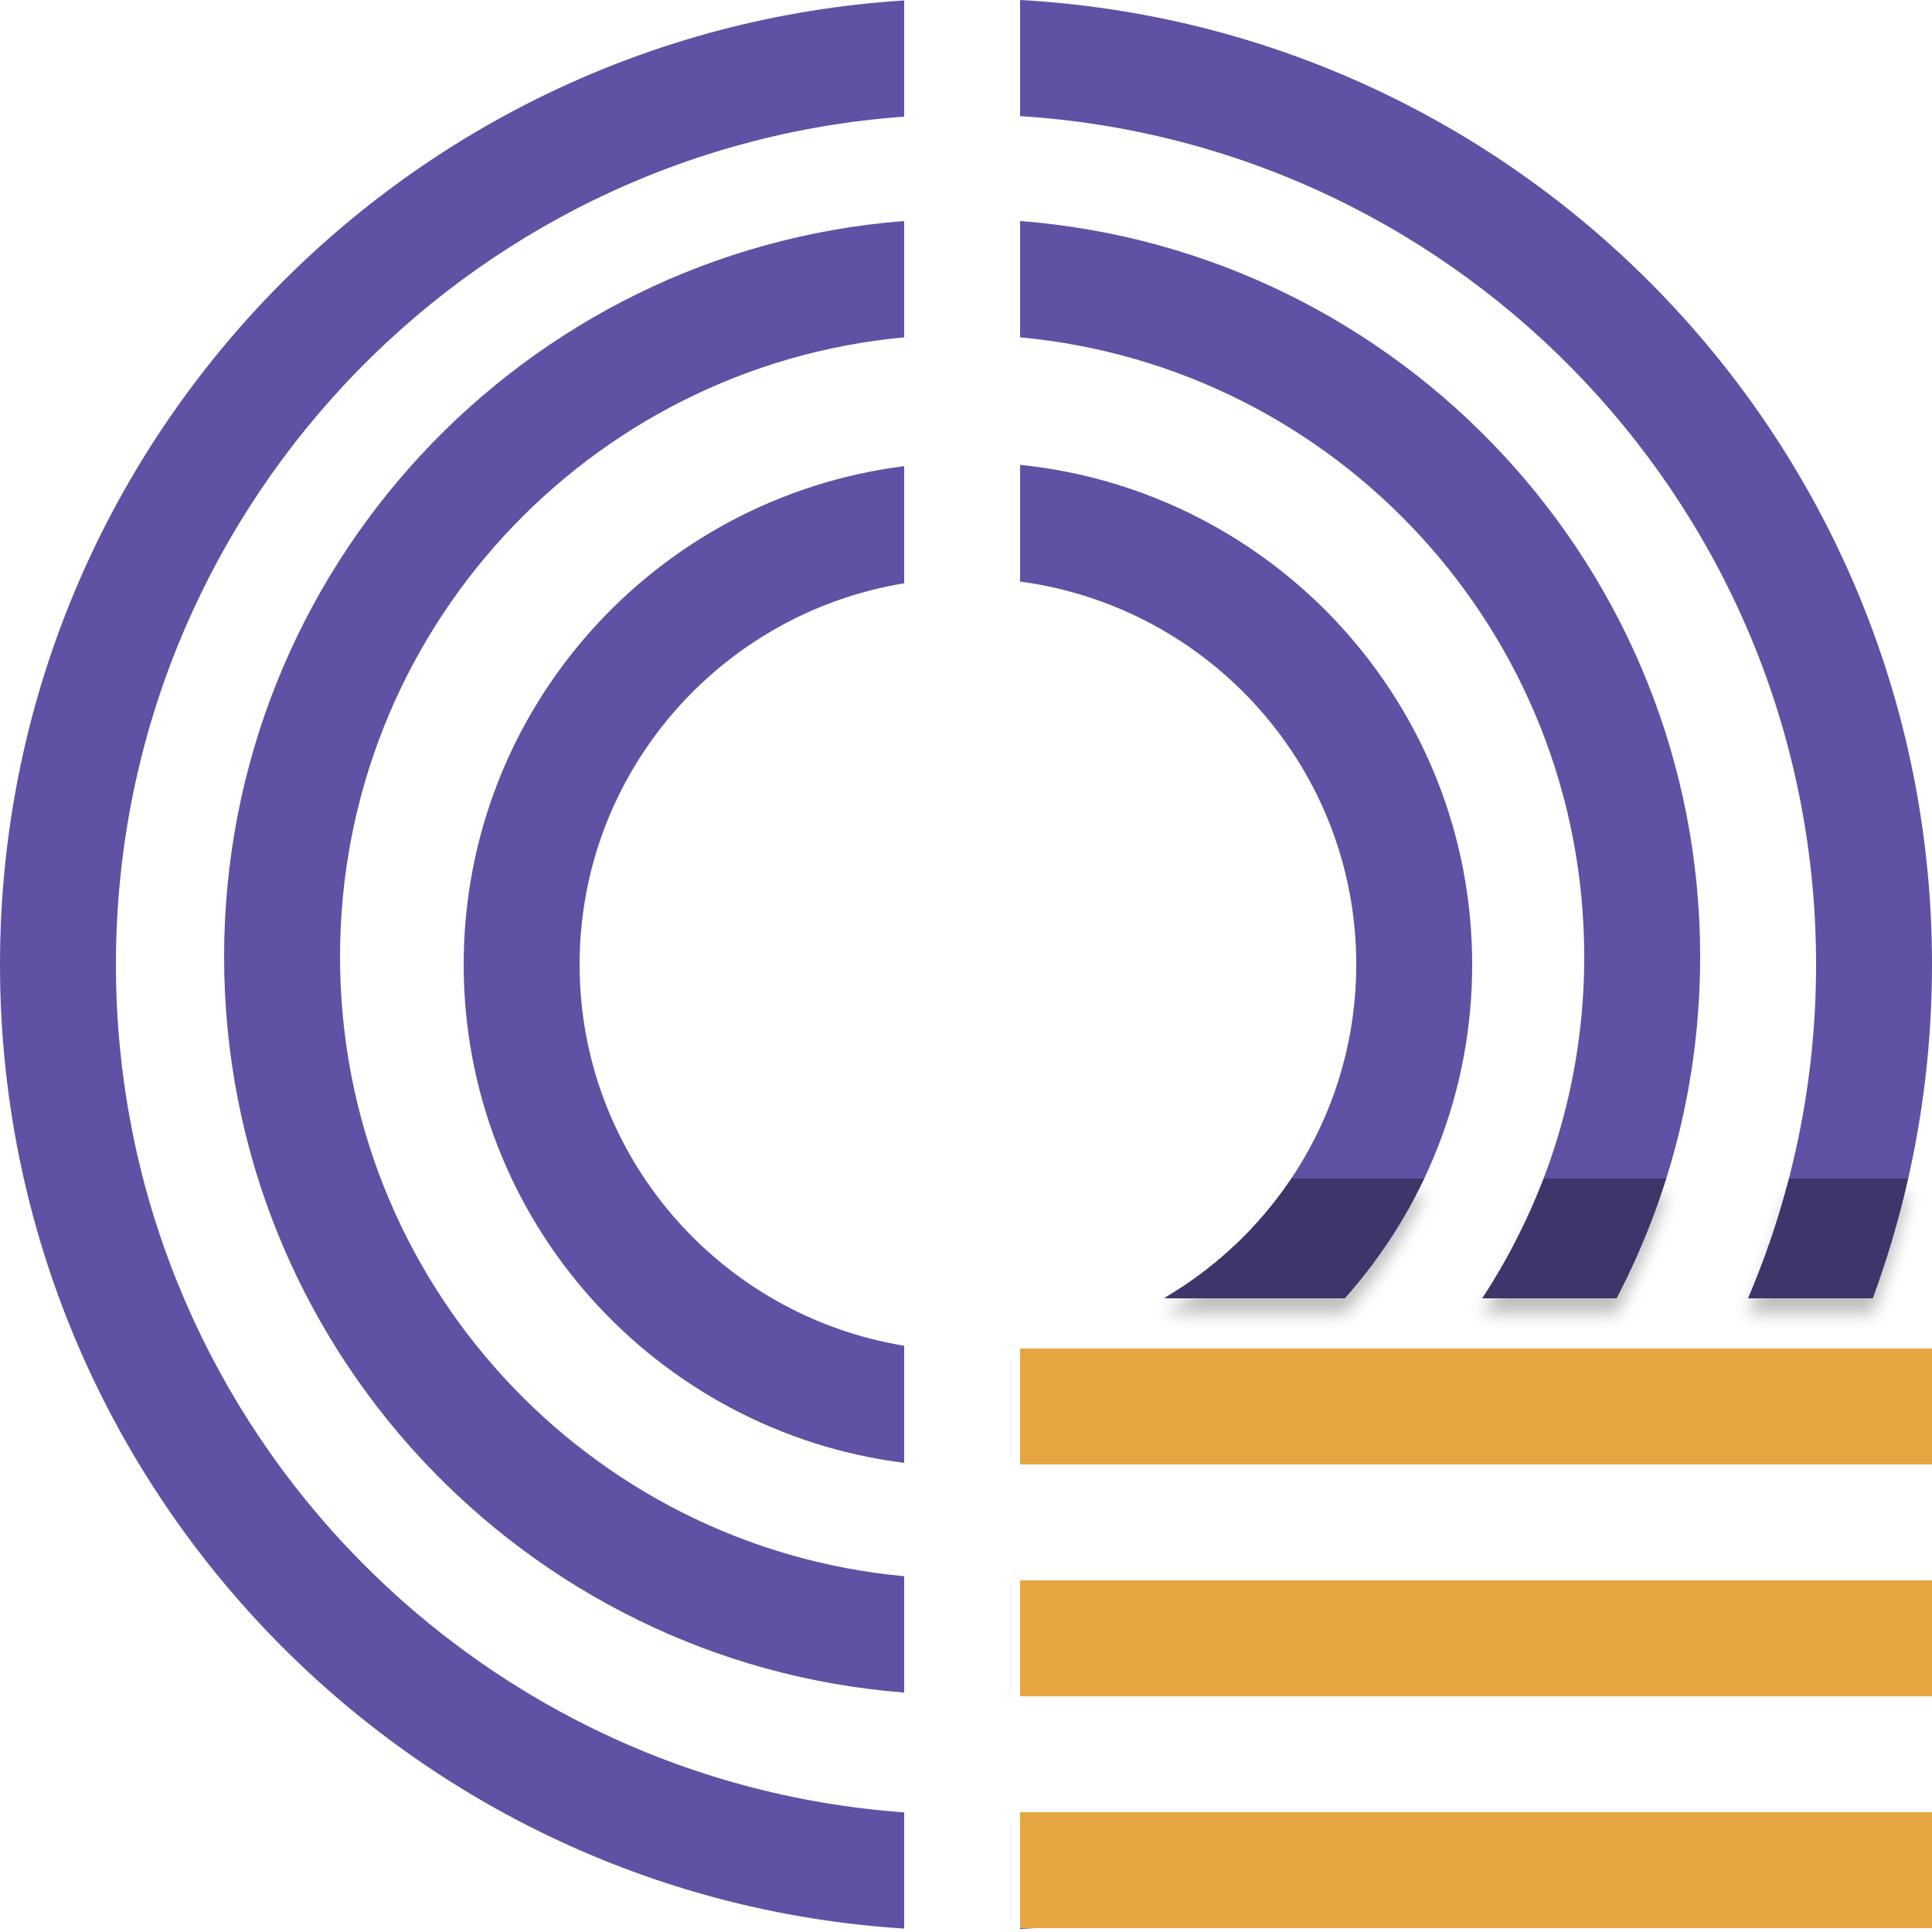
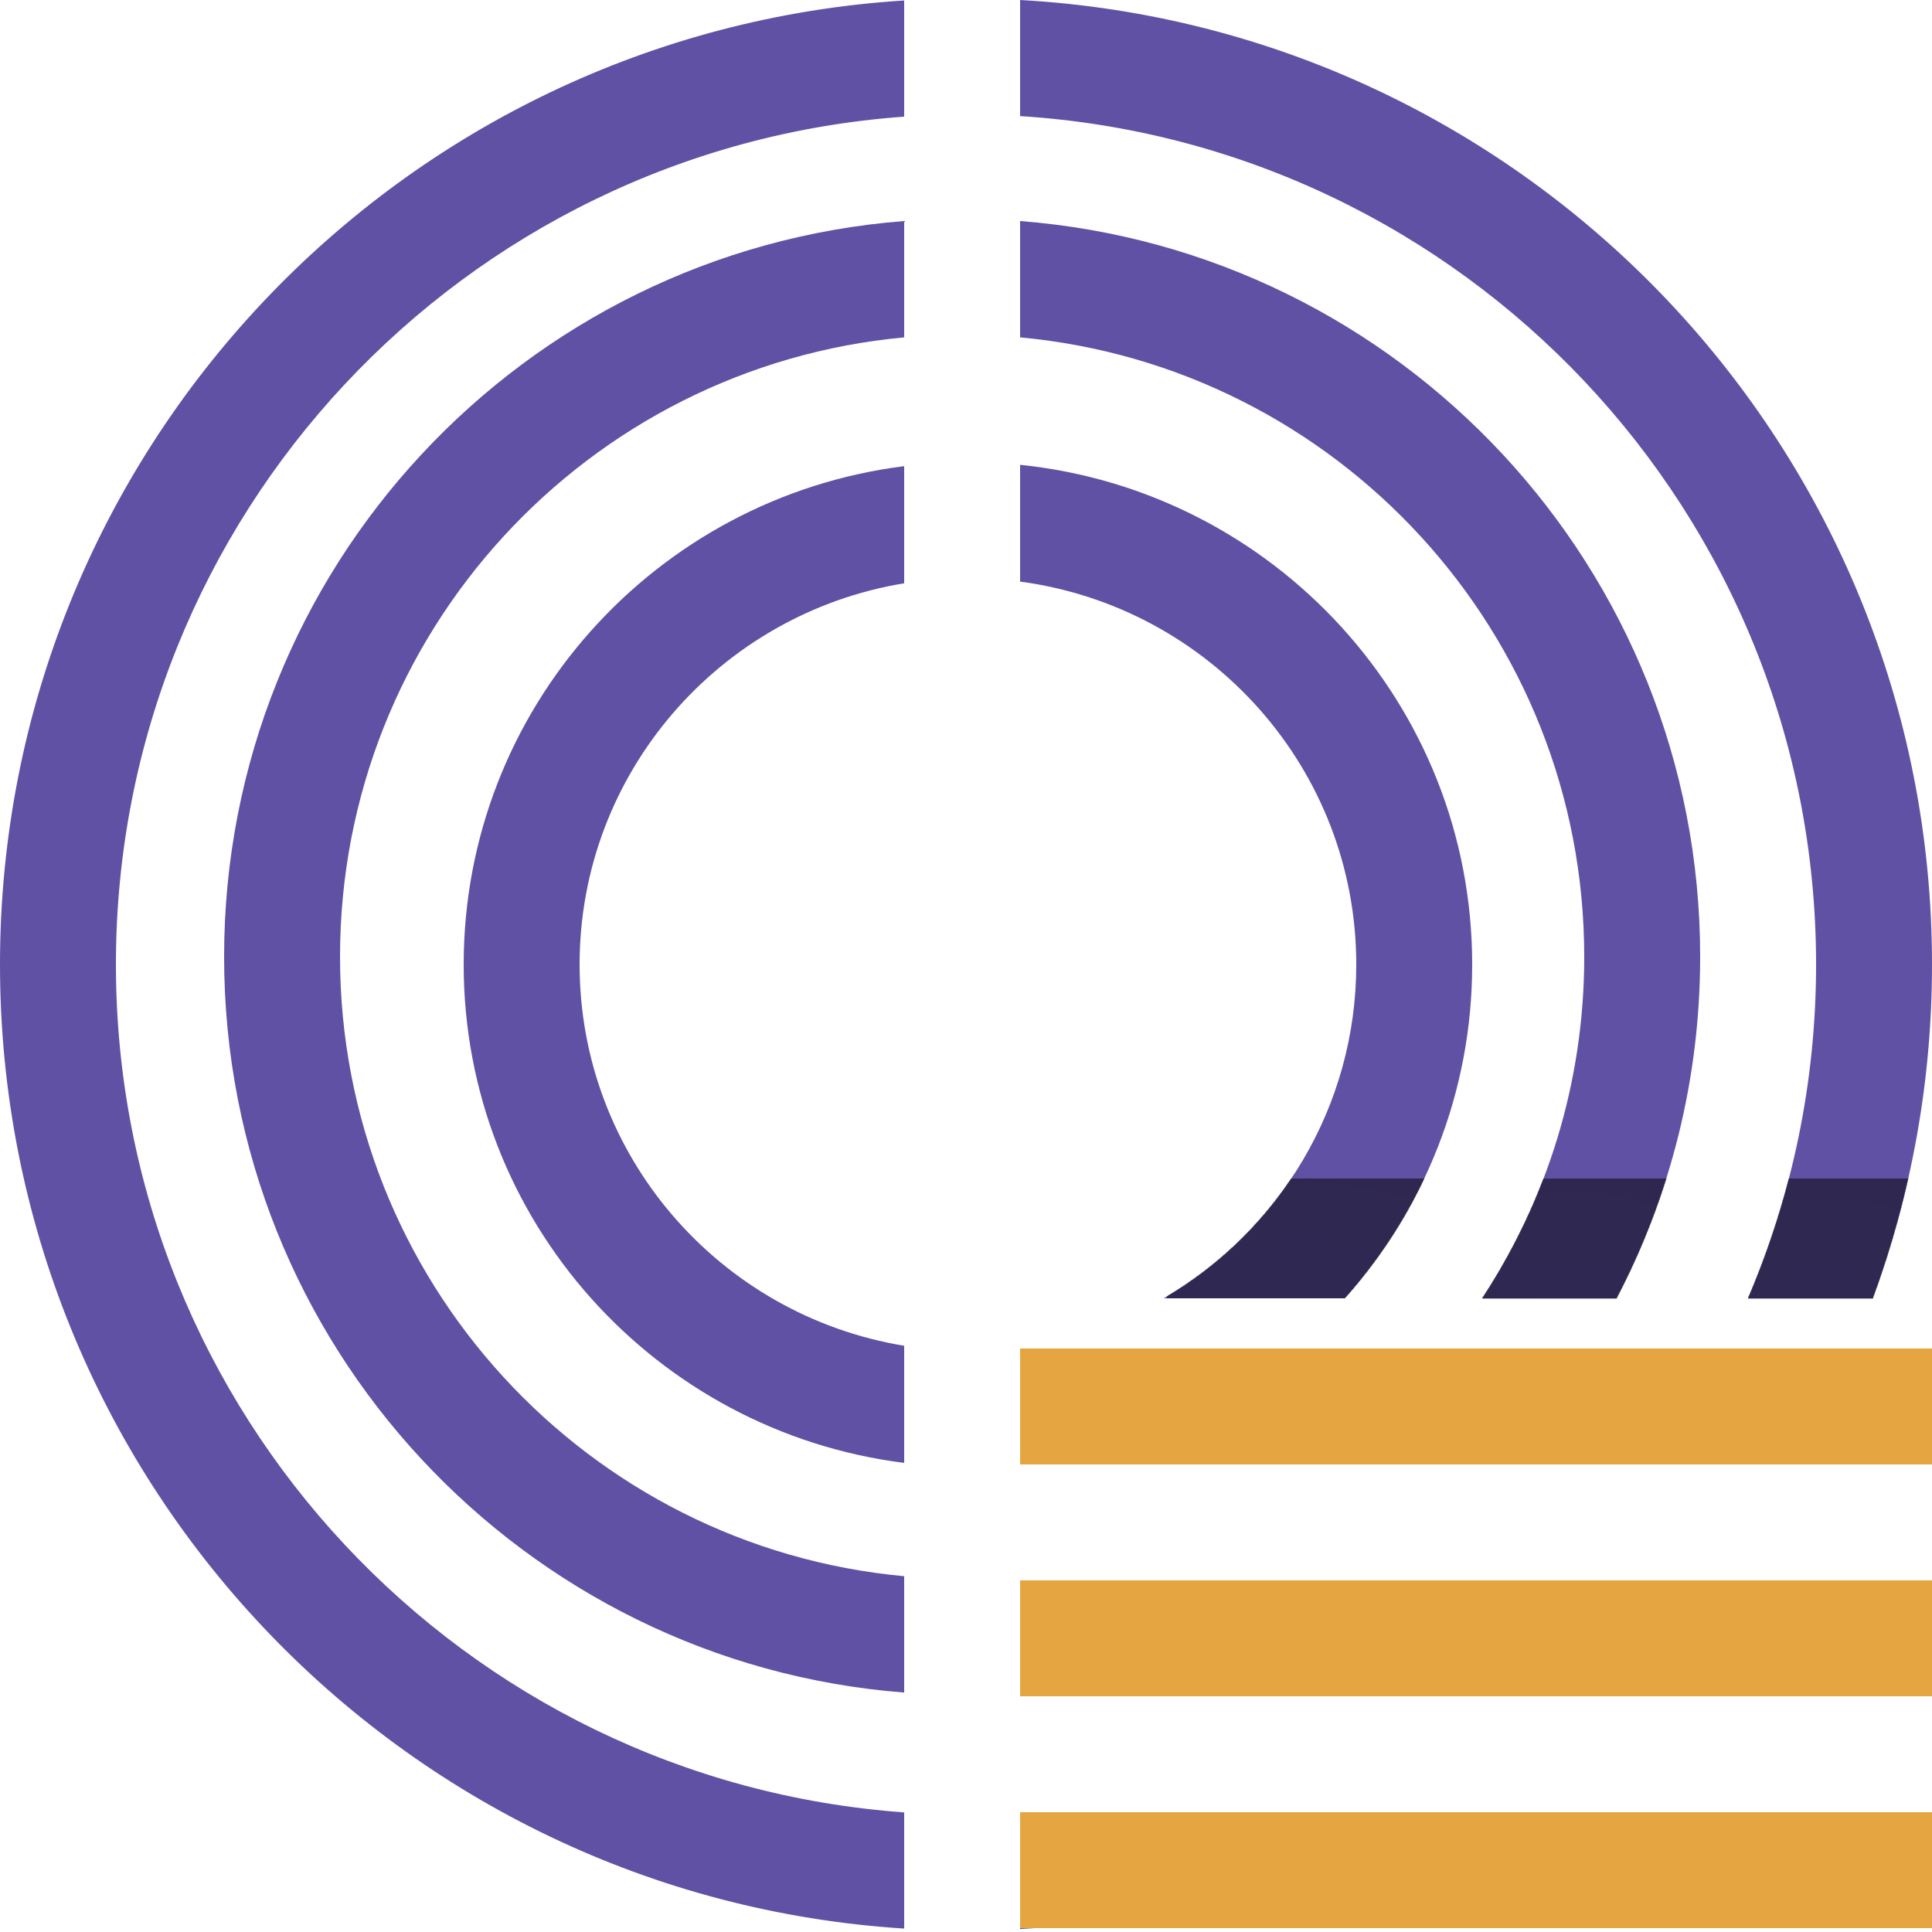
- <svg xmlns="http://www.w3.org/2000/svg" width="500" height="500" viewBox="0 0 500 500" fill="none">
-   <path fill-rule="evenodd" clip-rule="evenodd" d="M334.627 349C315.141 365.385 290.77 376.187 264 378.927V349H334.627ZM348.023 336H301.165C331.002 318.634 351 286.405 351 249.615C351 199.033 313.201 157.075 264 150.508V120.302C329.73 127.031 381 182.358 381 249.615C381 282.774 368.537 313.034 348.023 336ZM150 249.615C150 200.066 186.271 158.792 234 150.954V120.644C169.717 128.723 120 183.385 120 249.615C120 315.844 169.717 370.506 234 378.585V348.275C186.271 340.437 150 299.163 150 249.615Z" fill="#6051A5" />
-   <path fill-rule="evenodd" clip-rule="evenodd" d="M387.633 379C396.339 369.817 404.142 359.77 410.9 349H374.075C364.83 360.391 354.06 370.495 342.076 379H387.633ZM351.201 409H264V438.034C295.908 435.555 325.617 425.236 351.201 409ZM440 247.615C440 279.506 432.184 309.571 418.363 336H383.591C400.286 310.629 410 280.256 410 247.615C410 163.755 345.885 94.869 264 87.304V57.195C362.475 64.845 440 147.176 440 247.615ZM234 87.304C152.115 94.869 88 163.755 88 247.615C88 331.475 152.115 400.36 234 407.925V438.034C135.525 430.384 58 348.053 58 247.615C58 147.176 135.525 64.845 234 57.195V87.304Z" fill="#6051A5" />
-   <path fill-rule="evenodd" clip-rule="evenodd" d="M234 469.042V499.111C103.384 490.861 0 382.311 0 249.615C0 116.918 103.384 8.368 234 0.118V30.188C119.967 38.383 30 133.493 30 249.615C30 365.737 119.967 460.846 234 469.042ZM264 30.053V0C395.559 7.262 500 116.241 500 249.615C500 279.978 494.587 309.077 484.673 336H452.392C463.726 309.479 470 280.28 470 249.615C470 132.815 378.98 37.273 264 30.053ZM446.325 349C440.991 359.514 434.839 369.542 427.95 379H463.958C469.773 369.404 474.961 359.385 479.465 349H446.325ZM362.019 439C376.356 430.502 389.645 420.421 401.646 409H442.613C433.663 419.803 423.823 429.84 413.203 439H362.019ZM266.569 469C265.714 469.064 264.858 469.122 264 469.176V499.229C302.25 497.118 338.208 486.408 369.973 469H266.569Z" fill="#6051A5" />
-   <g filter="url(#filter0_d_134_175)">
-     <path fill-rule="evenodd" clip-rule="evenodd" d="M493.835 305.017C491.437 315.622 488.366 325.971 484.668 336.017H452.389C456.65 326.041 460.196 315.686 462.962 305.017H493.835Z" fill="black" fill-opacity="0.35" shape-rendering="crispEdges" />
+ <svg xmlns="http://www.w3.org/2000/svg" width="32" height="32" viewBox="0 0 32 32" fill="none">
+   <path fill-rule="evenodd" clip-rule="evenodd" d="M21.416 22.336C20.169 23.385 18.609 24.076 16.896 24.251V22.336H21.416ZM22.273 21.504H19.275C21.184 20.393 22.464 18.33 22.464 15.975C22.464 12.738 20.045 10.053 16.896 9.633V7.699C21.103 8.13 24.384 11.671 24.384 15.975C24.384 18.098 23.586 20.034 22.273 21.504ZM9.6 15.975C9.6 12.804 11.921 10.163 14.976 9.661V7.721C10.862 8.238 7.68 11.737 7.68 15.975C7.68 20.214 10.862 23.712 14.976 24.23V22.29C11.921 21.788 9.6 19.146 9.6 15.975Z" fill="#6051A5" />
+   <path fill-rule="evenodd" clip-rule="evenodd" d="M24.808 24.256C25.366 23.668 25.865 23.025 26.298 22.336H23.941C23.349 23.065 22.66 23.712 21.893 24.256H24.808ZM22.477 26.176H16.896V28.034C18.938 27.876 20.84 27.215 22.477 26.176ZM28.16 15.847C28.16 17.888 27.66 19.813 26.775 21.504H24.55C25.618 19.88 26.24 17.936 26.24 15.847C26.24 10.48 22.137 6.072 16.896 5.588V3.661C23.198 4.15 28.16 9.419 28.16 15.847ZM14.976 5.588C9.735 6.072 5.632 10.48 5.632 15.847C5.632 21.214 9.735 25.623 14.976 26.107V28.034C8.674 27.545 3.712 22.275 3.712 15.847C3.712 9.419 8.674 4.15 14.976 3.661V5.588Z" fill="#6051A5" />
+   <path fill-rule="evenodd" clip-rule="evenodd" d="M14.976 30.019V31.943C6.617 31.415 0 24.468 0 15.975C0 7.483 6.617 0.536 14.976 0.008V1.932C7.678 2.457 1.92 8.544 1.92 15.975C1.92 23.407 7.678 29.494 14.976 30.019ZM16.896 1.923V0C25.316 0.465 32 7.439 32 15.975C32 17.919 31.654 19.781 31.019 21.504H28.953C29.678 19.807 30.08 17.938 30.08 15.975C30.08 8.5 24.255 2.385 16.896 1.923ZM28.565 22.336C28.223 23.009 27.83 23.651 27.389 24.256H29.693C30.066 23.642 30.398 23.001 30.686 22.336H28.565ZM23.169 28.096C24.087 27.552 24.937 26.907 25.705 26.176H28.327C27.754 26.867 27.125 27.51 26.445 28.096H23.169ZM17.06 30.016C17.006 30.02 16.951 30.024 16.896 30.027V31.951C19.344 31.816 21.645 31.13 23.678 30.016H17.06Z" fill="#6051A5" />
+   <g filter="url(#filter0_i_3251_2)">
+     <path fill-rule="evenodd" clip-rule="evenodd" d="M31.605 19.521C31.452 20.2 31.255 20.862 31.019 21.505H28.953C29.226 20.867 29.453 20.204 29.63 19.521H31.605Z" fill="black" fill-opacity="0.35" />
  </g>
-   <g filter="url(#filter1_d_134_175)">
-     <path fill-rule="evenodd" clip-rule="evenodd" d="M383.59 336.017H418.362C423.517 326.158 427.837 315.794 431.228 305.017H399.471C395.289 315.975 389.945 326.358 383.59 336.017Z" fill="black" fill-opacity="0.35" shape-rendering="crispEdges" />
+   <g filter="url(#filter1_i_3251_2)">
+     <path fill-rule="evenodd" clip-rule="evenodd" d="M24.55 21.505H26.775C27.105 20.874 27.382 20.211 27.599 19.521H25.566C25.299 20.222 24.956 20.887 24.55 21.505Z" fill="black" fill-opacity="0.35" />
  </g>
-   <g filter="url(#filter2_d_134_175)">
-     <path fill-rule="evenodd" clip-rule="evenodd" d="M334.187 305C325.888 317.393 314.881 327.844 302 335.509V336H348.023C356.282 326.754 363.237 316.325 368.598 305H334.187Z" fill="black" fill-opacity="0.35" shape-rendering="crispEdges" />
+   <g filter="url(#filter2_i_3251_2)">
+     <path fill-rule="evenodd" clip-rule="evenodd" d="M21.388 19.52C20.857 20.313 20.152 20.982 19.328 21.473V21.504H22.273C22.802 20.912 23.247 20.245 23.59 19.52H21.388Z" fill="black" fill-opacity="0.35" />
  </g>
-   <path d="M264 349H500V379H264V349Z" fill="#E5A540" />
-   <path d="M264 409H500V439H264V409Z" fill="#E5A540" />
-   <path d="M500 469H264V499H500V469Z" fill="#E5A540" />
+   <path d="M16.896 22.336H32V24.256H16.896V22.336Z" fill="#E5A540" />
+   <path d="M16.896 26.176H32V28.096H16.896V26.176Z" fill="#E5A540" />
+   <path d="M32 30.016H16.896V31.936H32V30.016Z" fill="#E5A540" />
  <defs>
-     <filter id="filter0_d_134_175" x="448.389" y="305.017" width="49.446" height="39" filterUnits="userSpaceOnUse" color-interpolation-filters="sRGB">
+     <filter id="filter0_i_3251_2" x="28.953" y="19.521" width="2.653" height="5.984" filterUnits="userSpaceOnUse" color-interpolation-filters="sRGB">
      <feFlood flood-opacity="0" result="BackgroundImageFix" />
+       <feBlend mode="normal" in="SourceGraphic" in2="BackgroundImageFix" result="shape" />
      <feColorMatrix in="SourceAlpha" type="matrix" values="0 0 0 0 0 0 0 0 0 0 0 0 0 0 0 0 0 0 127 0" result="hardAlpha" />
      <feOffset dy="4" />
      <feGaussianBlur stdDeviation="2" />
-       <feComposite in2="hardAlpha" operator="out" />
+       <feComposite in2="hardAlpha" operator="arithmetic" k2="-1" k3="1" />
      <feColorMatrix type="matrix" values="0 0 0 0 0 0 0 0 0 0 0 0 0 0 0 0 0 0 0.25 0" />
-       <feBlend mode="normal" in2="BackgroundImageFix" result="effect1_dropShadow_134_175" />
-       <feBlend mode="normal" in="SourceGraphic" in2="effect1_dropShadow_134_175" result="shape" />
+       <feBlend mode="normal" in2="shape" result="effect1_innerShadow_3251_2" />
    </filter>
-     <filter id="filter1_d_134_175" x="379.59" y="305.017" width="55.638" height="39" filterUnits="userSpaceOnUse" color-interpolation-filters="sRGB">
+     <filter id="filter1_i_3251_2" x="24.55" y="19.521" width="3.049" height="5.984" filterUnits="userSpaceOnUse" color-interpolation-filters="sRGB">
      <feFlood flood-opacity="0" result="BackgroundImageFix" />
+       <feBlend mode="normal" in="SourceGraphic" in2="BackgroundImageFix" result="shape" />
      <feColorMatrix in="SourceAlpha" type="matrix" values="0 0 0 0 0 0 0 0 0 0 0 0 0 0 0 0 0 0 127 0" result="hardAlpha" />
      <feOffset dy="4" />
      <feGaussianBlur stdDeviation="2" />
-       <feComposite in2="hardAlpha" operator="out" />
+       <feComposite in2="hardAlpha" operator="arithmetic" k2="-1" k3="1" />
      <feColorMatrix type="matrix" values="0 0 0 0 0 0 0 0 0 0 0 0 0 0 0 0 0 0 0.25 0" />
-       <feBlend mode="normal" in2="BackgroundImageFix" result="effect1_dropShadow_134_175" />
-       <feBlend mode="normal" in="SourceGraphic" in2="effect1_dropShadow_134_175" result="shape" />
+       <feBlend mode="normal" in2="shape" result="effect1_innerShadow_3251_2" />
    </filter>
-     <filter id="filter2_d_134_175" x="298" y="305" width="74.598" height="39" filterUnits="userSpaceOnUse" color-interpolation-filters="sRGB">
+     <filter id="filter2_i_3251_2" x="19.328" y="19.52" width="4.262" height="5.984" filterUnits="userSpaceOnUse" color-interpolation-filters="sRGB">
      <feFlood flood-opacity="0" result="BackgroundImageFix" />
+       <feBlend mode="normal" in="SourceGraphic" in2="BackgroundImageFix" result="shape" />
      <feColorMatrix in="SourceAlpha" type="matrix" values="0 0 0 0 0 0 0 0 0 0 0 0 0 0 0 0 0 0 127 0" result="hardAlpha" />
      <feOffset dy="4" />
      <feGaussianBlur stdDeviation="2" />
-       <feComposite in2="hardAlpha" operator="out" />
+       <feComposite in2="hardAlpha" operator="arithmetic" k2="-1" k3="1" />
      <feColorMatrix type="matrix" values="0 0 0 0 0 0 0 0 0 0 0 0 0 0 0 0 0 0 0.25 0" />
-       <feBlend mode="normal" in2="BackgroundImageFix" result="effect1_dropShadow_134_175" />
-       <feBlend mode="normal" in="SourceGraphic" in2="effect1_dropShadow_134_175" result="shape" />
+       <feBlend mode="normal" in2="shape" result="effect1_innerShadow_3251_2" />
    </filter>
  </defs>
</svg>
